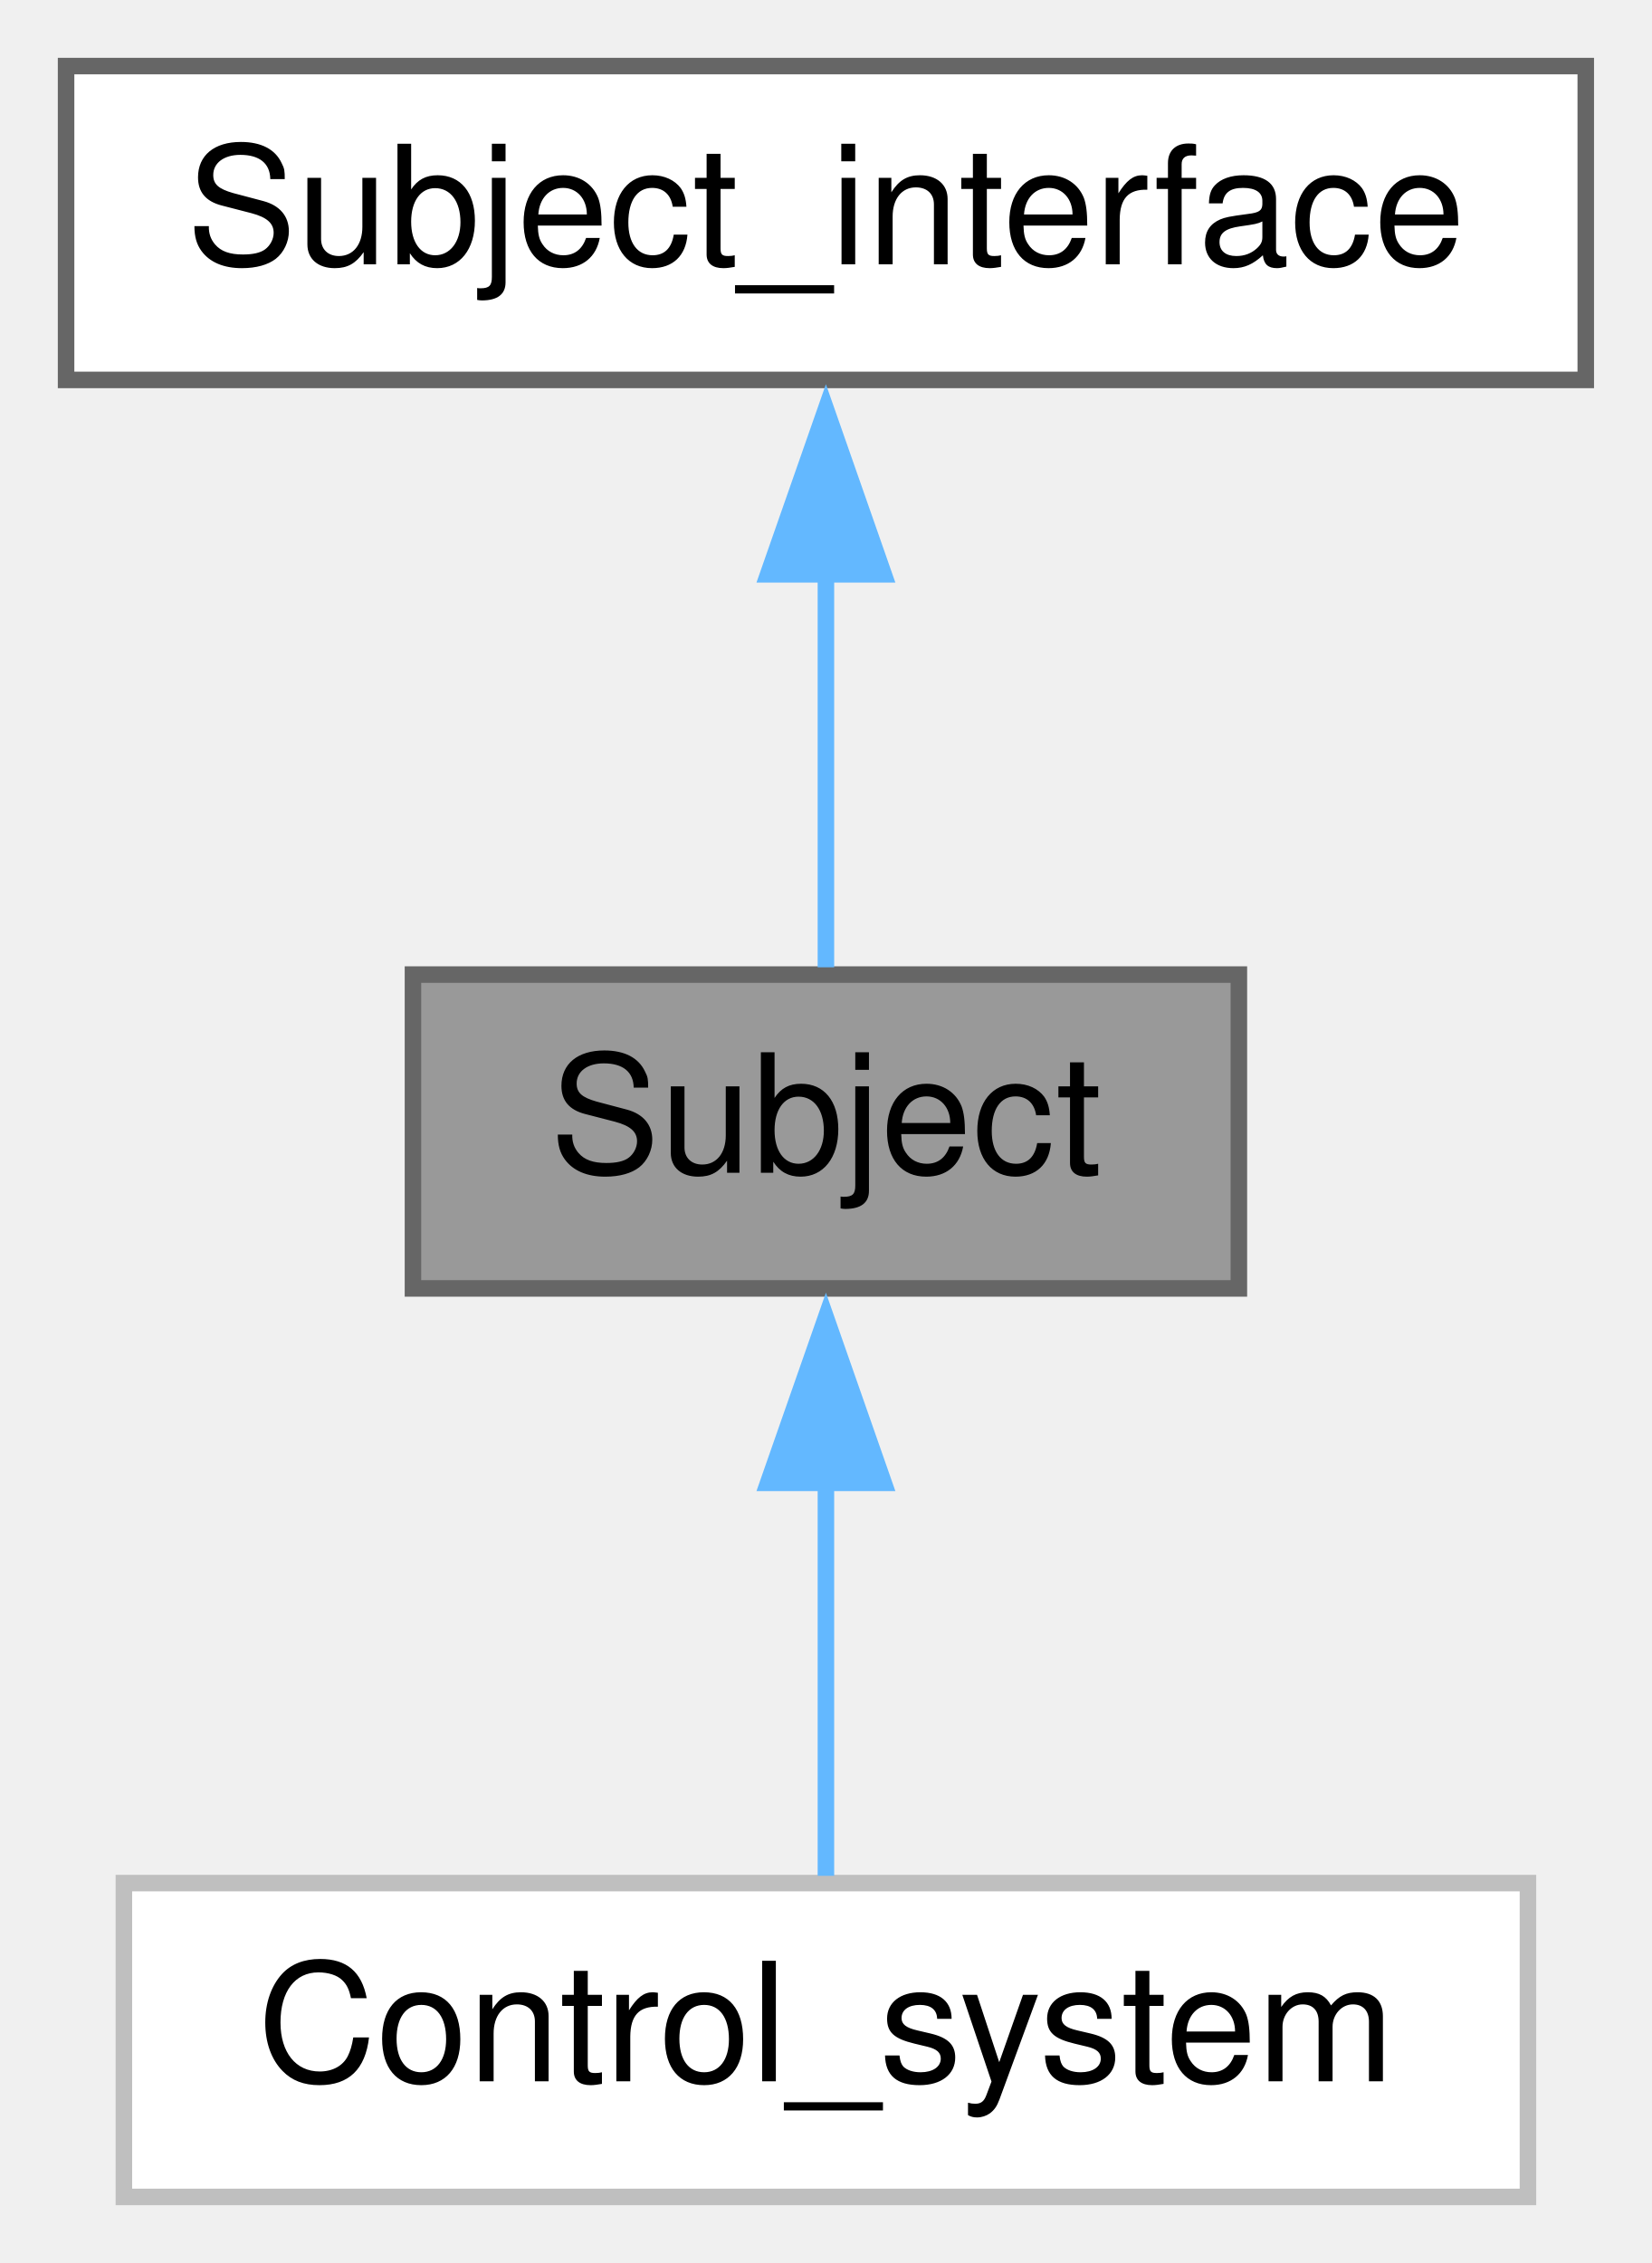
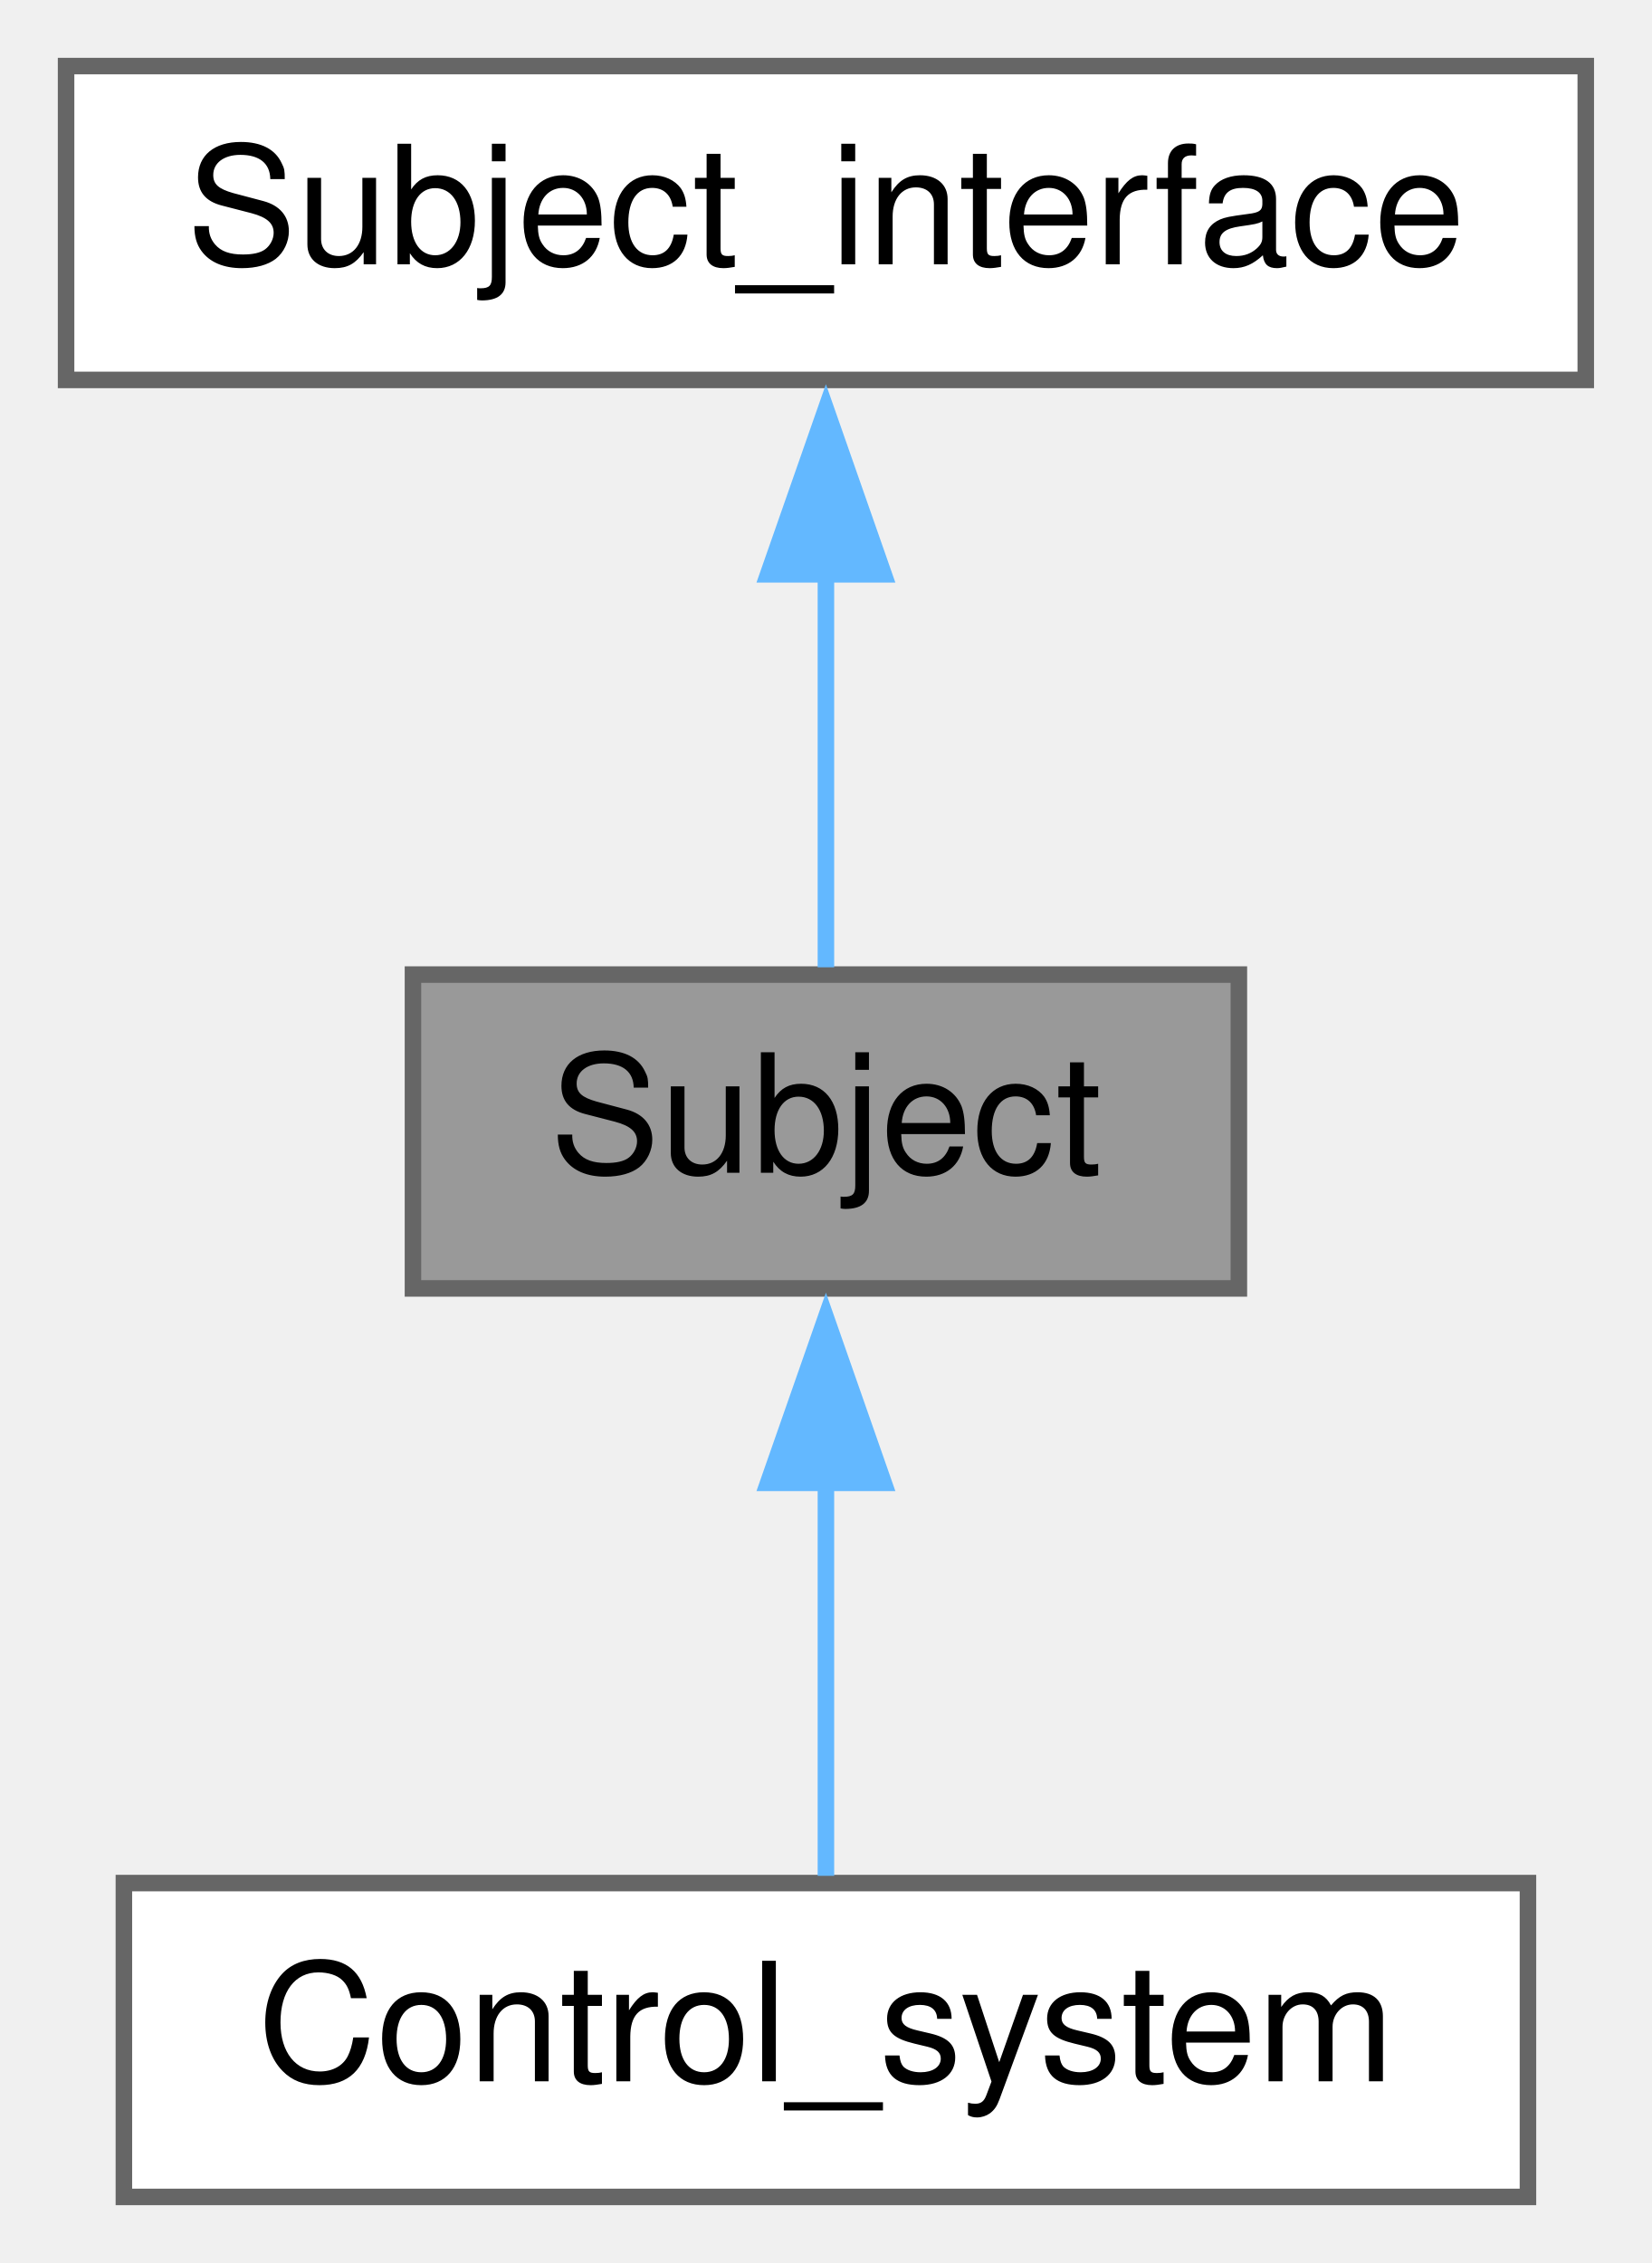
<svg xmlns="http://www.w3.org/2000/svg" xmlns:xlink="http://www.w3.org/1999/xlink" width="100pt" height="137pt" viewBox="0.00 0.00 100.00 137.00">
  <g id="graph0" class="graph" transform="scale(1 1) rotate(0) translate(4 133)">
    <g id="node1" class="node">
      <g id="a_node1">
        <a xlink:title="Clase base para crear sujetos a observar, hereda de la interfaz Subject_interface.">
          <polygon fill="#999999" stroke="#666666" points="71,-74 21,-74 21,-55 71,-55 71,-74" />
          <text text-anchor="middle" x="46" y="-62" font-family="Helvetica,sans-Serif" font-size="10.00">Subject</text>
        </a>
      </g>
    </g>
    <g id="node3" class="node">
      <g id="a_node3">
-         <a xlink:href="class_control__system.html" target="_top" xlink:title=" ">
-           <polygon fill="white" stroke="#bfbfbf" points="88.5,-19 3.5,-19 3.5,0 88.5,0 88.5,-19" />
+         <a xlink:href="class_control__system.html" target="_top" xlink:title="Clase control_system. Tiene de clases amigas todos los estados del sistema.">
+           <polygon fill="white" stroke="#666666" points="88.5,-19 3.5,-19 3.5,0 88.5,0 88.5,-19" />
          <text text-anchor="middle" x="46" y="-7" font-family="Helvetica,sans-Serif" font-size="10.00">Control_system</text>
        </a>
      </g>
    </g>
    <g id="edge2" class="edge">
      <path fill="none" stroke="#63b8ff" d="M46,-43.35C46,-35.1 46,-25.97 46,-19.44" />
      <polygon fill="#63b8ff" stroke="#63b8ff" points="42.5,-43.23 46,-53.23 49.5,-43.23 42.5,-43.23" />
    </g>
    <g id="node2" class="node">
      <g id="a_node2">
        <a xlink:href="class_subject__interface.html" target="_top" xlink:title="Clase interfaz para implementar el patrón de diseño Observer.">
          <polygon fill="white" stroke="#666666" points="92,-129 0,-129 0,-110 92,-110 92,-129" />
          <text text-anchor="middle" x="46" y="-117" font-family="Helvetica,sans-Serif" font-size="10.00">Subject_interface</text>
        </a>
      </g>
    </g>
    <g id="edge1" class="edge">
      <path fill="none" stroke="#63b8ff" d="M46,-98.35C46,-90.1 46,-80.97 46,-74.44" />
      <polygon fill="#63b8ff" stroke="#63b8ff" points="42.5,-98.23 46,-108.23 49.5,-98.23 42.5,-98.23" />
    </g>
  </g>
</svg>
